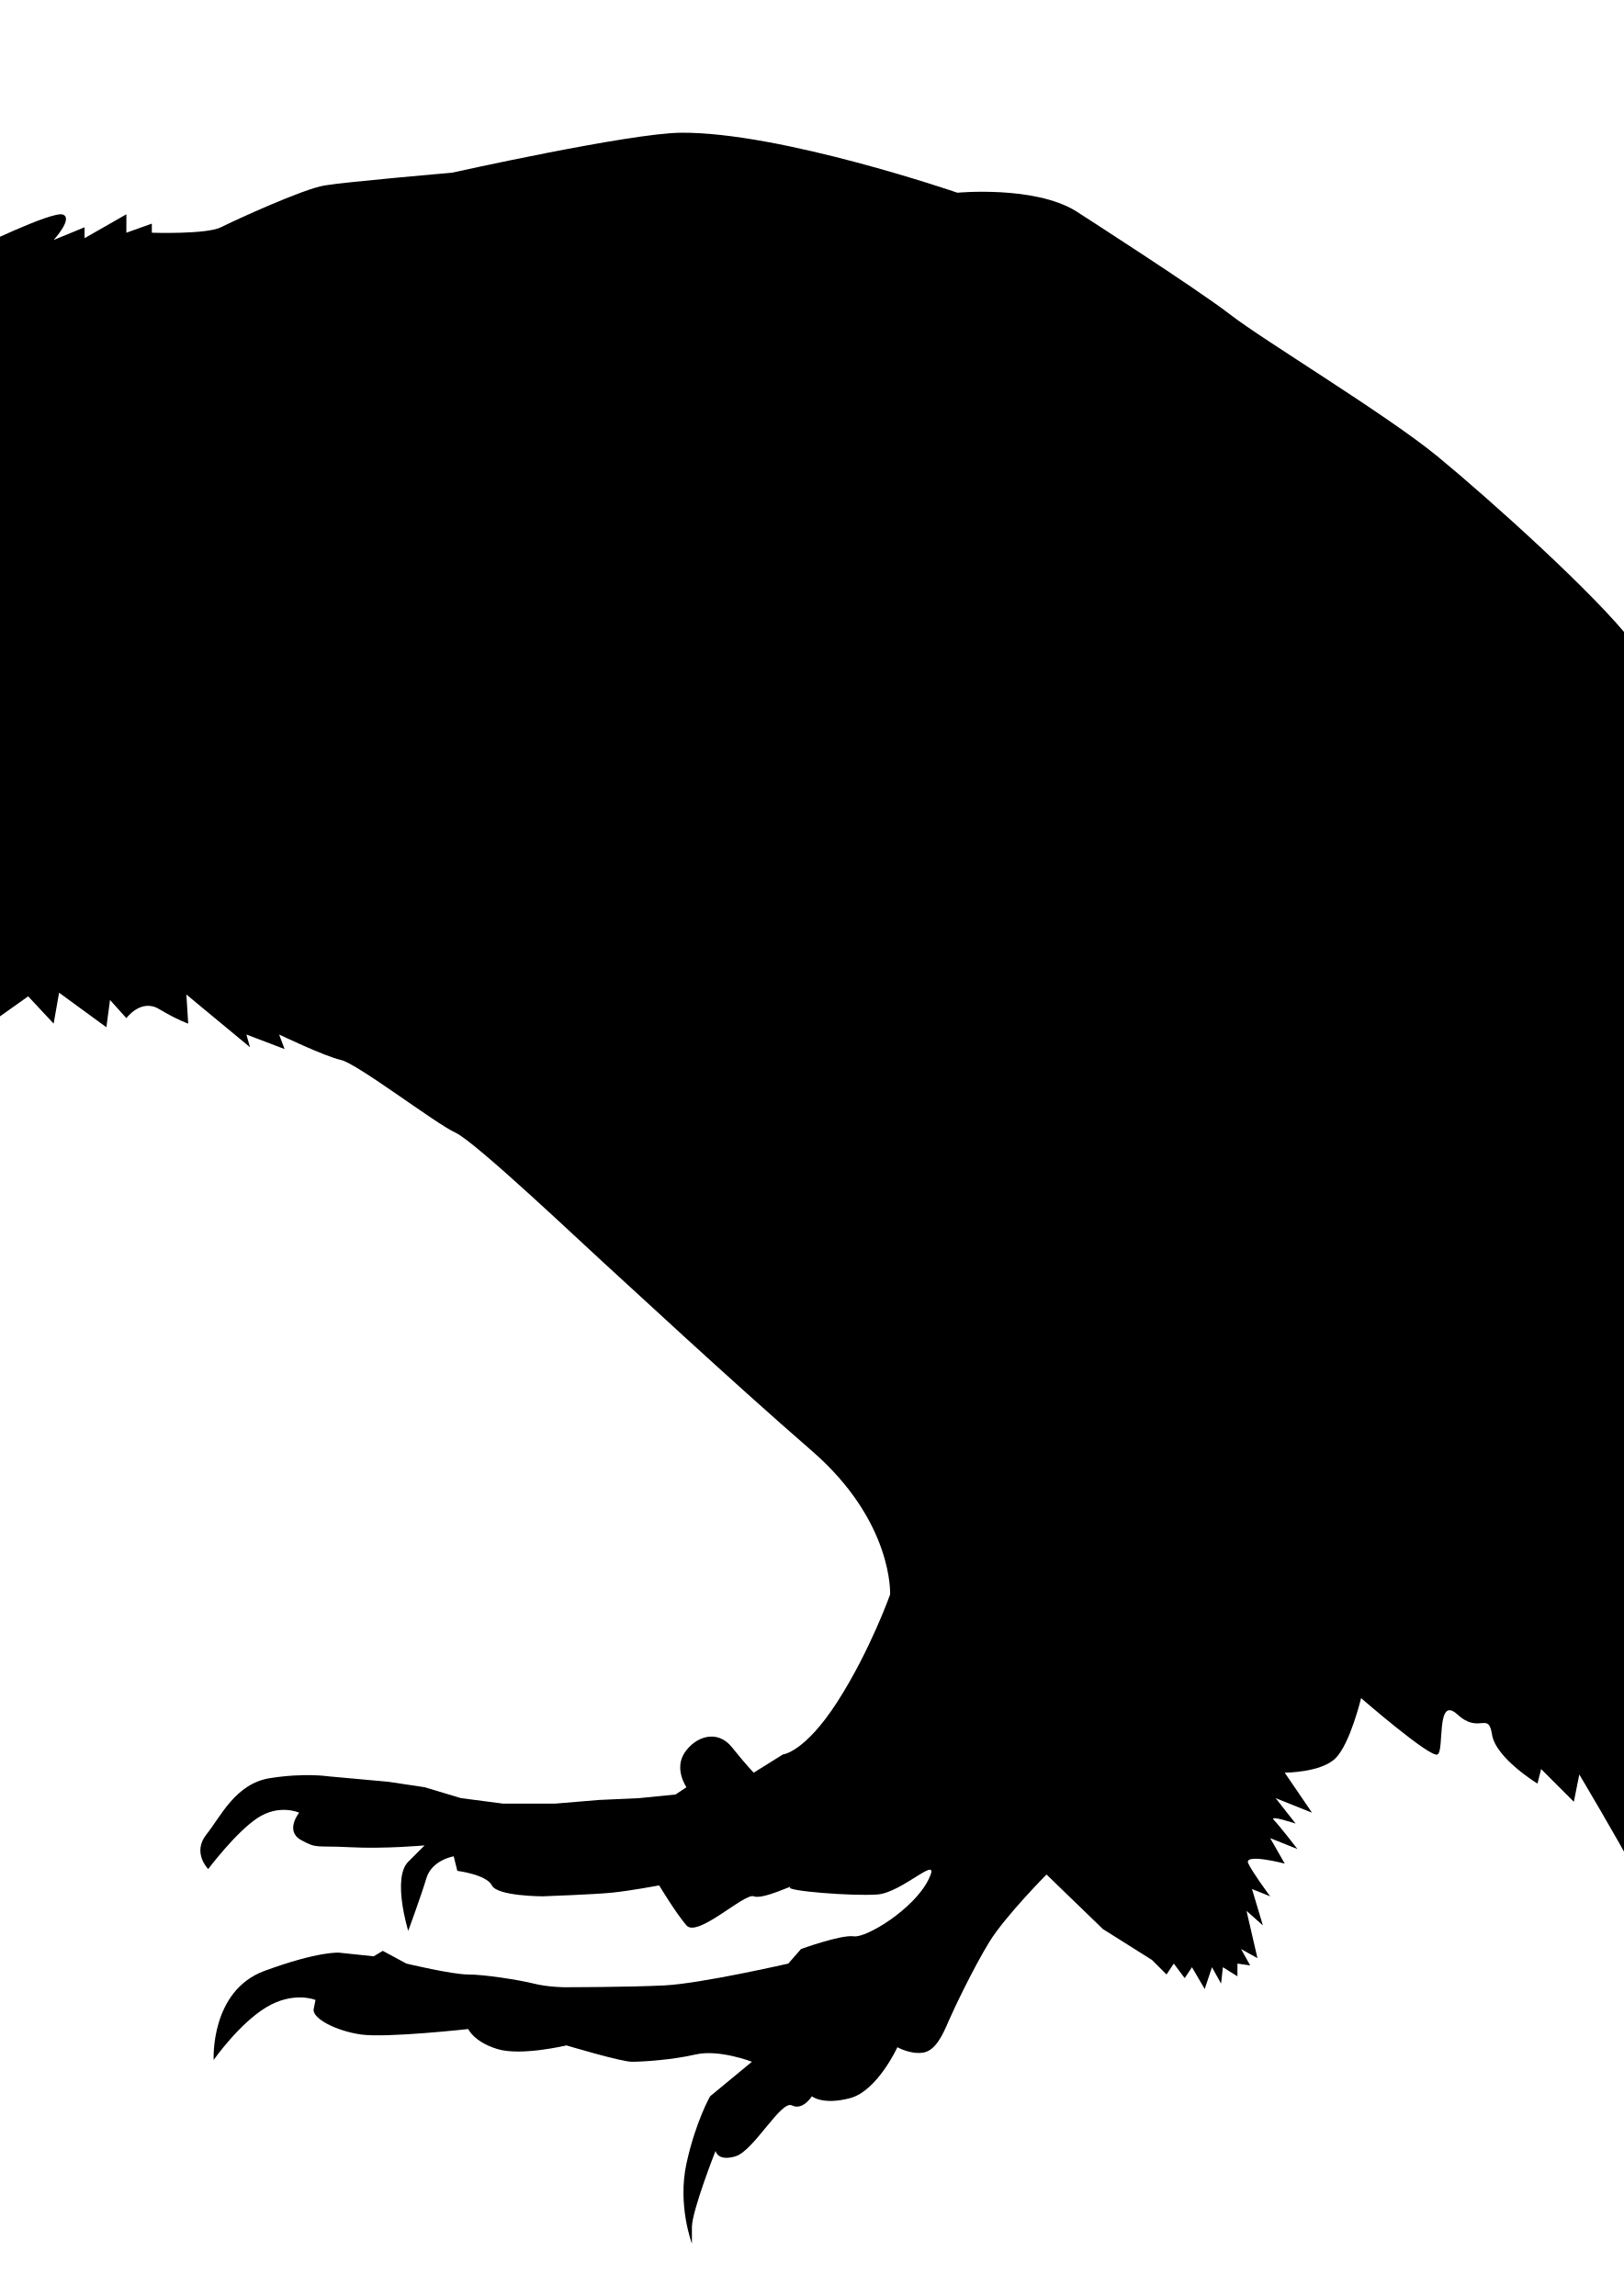
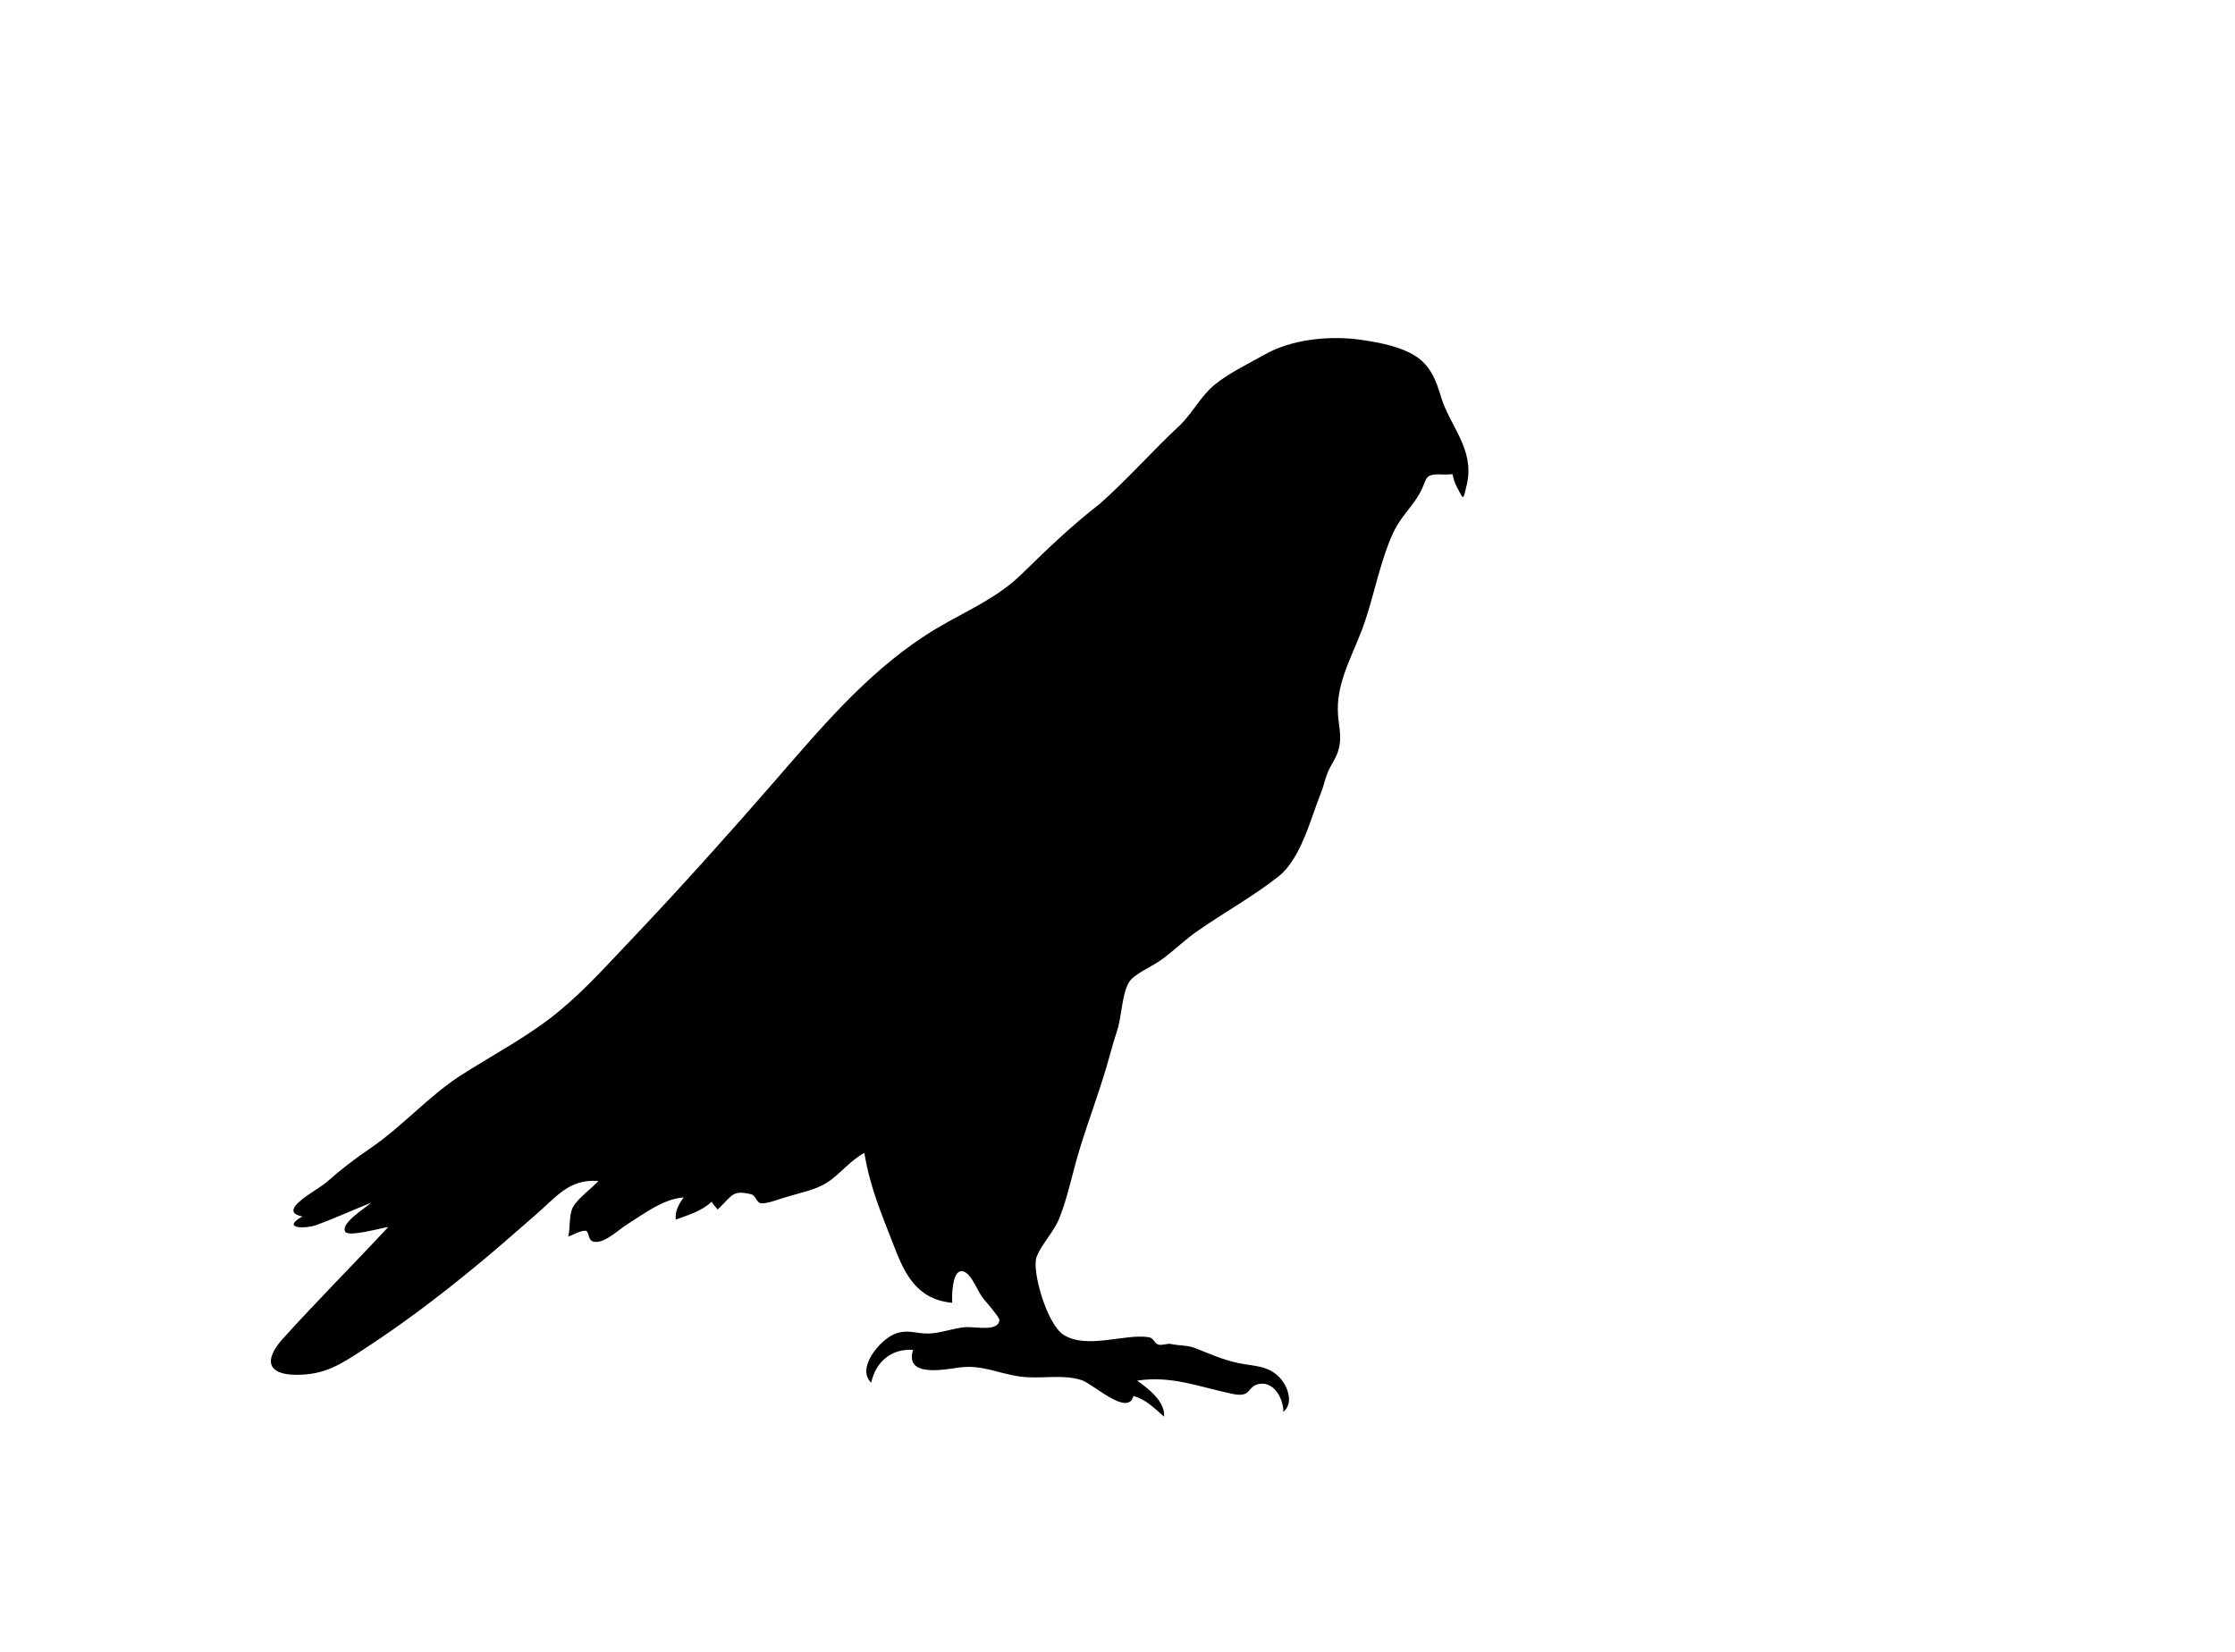
- <svg xmlns="http://www.w3.org/2000/svg" version="1.2" width="595.28" height="841.89" viewBox="0 0 595.28 841.89" id="Layer_2" xml:space="preserve">
+ <svg xmlns="http://www.w3.org/2000/svg" version="1.1" width="100%" height="100%" viewBox="0 0 422 311.9" id="Layer_1" xml:space="preserve">
  <defs id="defs7" />
-   <path d="m -151,343.333 c 0,0 -33.333,-16.667 -29.333,-52.667 4,-36 34.667,-55.333 34.667,-55.333 l -10.667,-4.667 0.667,-5.333 -7.5,-7.333 h 4.833 l -4.833,-14 h 5.5 l -2.667,-19.333 6,8 1.333,-14 7.333,2.667 -3.333,-14.667 h 3.333 l 6.667,-14 v 12.667 c 0,0 3.333,-27.333 7.333,-30 4,-2.667 4,6 4,6 l 5.333,-6.51 h 2.667 L -115,122 l 4,3.333 5.333,-9.333 v 4.667 L -94.333,106 v 9.333 c 0,0 12.667,-16.667 18.667,-17.333 6,-0.666 8.666,3.333 8.666,3.333 L -61.667,97.925 -50.333,92 v 7.333 c 0,0 4,-10.667 6.667,-7.333 2.667,3.334 6,7.333 6,7.333 l 6,-2 6,-5.979 v 5.979 l 8,-5.979 v 3.312 l 8,-3.312 c 0,0 28.667,-14.021 32.667,-12.688 4,1.333 -3.334,9.334 -3.334,9.334 L 31,83.333 v 4 l 15.333,-8.756 v 6.756 L 55.667,82 v 3.333 c 0,0 20,0.667 25.333,-2 5.333,-2.667 30,-14 38,-15.333 8,-1.333 46.667,-4.667 46.667,-4.667 0,0 65.286,-14.525 84,-14.667 36.666,-0.277 101.333,22 101.333,22 0,0 28,-2.666 43.333,6.667 0,0 44.667,28.667 56.667,38 12,9.333 57.334,36.667 76,52 18.666,15.333 57.999,50.667 71.332,68 13.333,17.333 55.332,72.667 55.332,72.667 0,0 65.334,36.667 79.334,47.333 14,10.666 84.667,45.333 100,58 15.333,12.667 93.332,77.333 93.332,77.333 0,0 160,93.332 176.667,102.666 16.667,9.334 69.333,48 69.333,48 0,0 -124.666,-70 -163.333,-82 -38.667,-12 -187.333,-66.666 -187.333,-66.666 0,0 14,10 22,17.333 8,7.333 11.333,10.667 11.333,10.667 0,0 34,14.666 60,33.333 26,18.667 86.667,65.333 86.667,65.333 l 22.666,18 c 0,0 -110.666,-42 -126.666,-43.333 -16,-1.333 -72,-8.667 -102,-16 -30,-7.333 -120,-28 -120,-28 0,0 8.668,23.333 14.001,44 5.333,20.667 12,70.667 12,70.667 0,0 -6,-2.001 -10,-5.334 -4,-3.333 -7.333,-5.332 -7.333,-5.332 0,0 26,102.001 29.333,114.667 3.333,12.666 21.999,102.666 25.333,118.666 3.334,16 11.334,90.667 11.334,90.667 L 730.998,933.333 724.332,934 c 0,0 14,55.333 13.333,57.333 -0.667,2 -29.333,-60.666 -29.333,-60.666 l -66,-158 L 621.665,722 c 0,0 -14,-17.999 -18,-27.333 -3.108,-7.255 -16.285,-29.812 -22.003,-39.502 -1.639,-2.777 -2.664,-4.498 -2.664,-4.498 l -2,10 -12,-12 -1.333,5.333 c 0,0 -15.334,-9.333 -16.667,-18 -1.333,-8.667 -4.666,10e-4 -12.666,-7.333 -8,-7.334 -4.668,13.332 -7.334,14.666 -2.666,1.334 -28,-20.666 -28,-20.666 0,0 -4,16.667 -9.333,22 C 484.332,650 470.998,650 470.998,650 l 10,14.667 -13.333,-5.334 7.333,9.334 c 0,0 -10,-3.334 -8,-1.334 2,2 8.667,10.667 8.667,10.667 l -10,-4 5.333,9.333 c 0,0 -15.333,-4 -13.333,0 0.876,1.752 2.52,4.271 4.09,6.55 2.015,2.923 3.91,5.45 3.91,5.45 l -6.667,-2.666 4,13.333 -6,-5.333 4,17.333 -6,-3.333 3.334,6 -4.667,-0.667 v 4.667 l -5.333,-3.334 -0.667,6 -3.333,-6 -2.667,8 -4.667,-8 -2.666,4 -4,-5.333 -2.667,4 -5.333,-5.333 -18,-11.334 -20.667,-20 c 0,0 -15.165,15.334 -20.916,24.667 -5.751,9.333 -13.084,24.666 -15.084,29.333 -2,4.667 -4.666,10.668 -9.333,11.334 -4.667,0.666 -9.334,-2 -9.334,-2 0,0 -7.333,15.999 -17.333,18.666 -10,2.667 -14.025,-0.666 -14.025,-0.666 0,0 -3.308,5.333 -7.308,3.333 -4,-2 -14,16.667 -20.667,18.667 -6.667,2 -7.333,-2 -7.333,-2 0,0 -8.667,22 -8.667,28 0,6 0,6 0,6 0,0 -5.333,-14.001 -2,-29.334 3.333,-15.333 8.667,-24.666 8.667,-24.666 L 275.665,756 c 0,0 -12,-4.667 -20.667,-2.667 -8.667,2 -19.333,2.667 -23.333,2.667 -4,0 -24,-6 -24,-6 0,0 -16.667,3.999 -25.333,1.333 -8.666,-2.666 -10.667,-7.333 -10.667,-7.333 0,0 -30,3.333 -39.333,2 -9.333,-1.333 -18,-5.999 -17.333,-9.333 0.667,-3.334 0.667,-3.334 0.667,-3.334 0,0 -8,-3.333 -18,2.667 -10,6 -19.333,19.333 -19.333,19.333 0,0 -1.333,-25.332 18.667,-32.666 20,-7.334 27.332,-6.667 27.332,-6.667 l 12.667,1.333 3.333,-2 8.667,4.667 c 0,0 16.667,4 22.667,4 6,0 18.667,1.999 24,3.333 5.333,1.334 11.333,1.334 11.333,1.334 0,0 23.334,0 36.667,-0.667 13.333,-0.667 45.333,-8 45.333,-8 l 4.667,-5.333 c 0,0 14.666,-5.334 19.333,-4.667 4.667,0.667 22.001,-10.001 27.334,-20.667 5.333,-10.666 -9.334,4.668 -18.667,5.334 -9.333,0.666 -34,-1.334 -32,-2.667 2,-1.333 -10,4.666 -13.333,3.333 C 273,694 255.665,710.667 251.665,706 c -4,-4.667 -10,-14.667 -10,-14.667 0,0 -10.667,2 -17.333,2.667 -6.666,0.667 -25.333,1.333 -25.333,1.333 0,0 -16.667,0 -18.667,-4 -2,-4 -12.667,-5.333 -12.667,-5.333 l -1.333,-5.333 c 0,0 -8,1.334 -10,8 -2,6.666 -6.667,19.333 -6.667,19.333 0,0 -6,-19.333 0,-25.333 6,-6 6,-6 6,-6 0,0 -14.667,1.332 -27.333,0.666 -12.666,-0.666 -12,0.668 -18,-2.666 -6,-3.334 -0.667,-10 -0.667,-10 0,0 -7.333,-3.333 -15.333,2 -8,5.333 -18,18.666 -18,18.666 0,0 -6,-5.999 -0.667,-12.666 C 80.998,666 86.331,654 98.998,652 c 12.667,-2 21.333,-0.667 21.333,-0.667 l 22,2 13.333,2 13.333,4 15.333,2 h 19.333 l 16,-1.333 14.667,-0.667 13.335,-1.333 4,-2.667 c 0,0 -4.667,-6.666 -0.667,-12.666 4,-6 12,-8.666 17.333,-2 5.333,6.666 8,9.333 8,9.333 l 10.667,-6.667 c 0,0 8,-0.666 20,-19.333 12,-18.667 19.334,-39.333 19.334,-39.333 0,0 1.283,-26.667 -28.692,-52.667 -29.975,-26 -69.308,-62.667 -75.975,-68.667 -6.667,-6 -47.334,-44.666 -54.667,-48 -7.333,-3.334 -36,-25.334 -42,-26.667 -6,-1.333 -22.667,-9.333 -22.667,-9.333 l 2,5.333 -14,-5.333 1.334,4.667 -23.333,-19.333 0.667,10.667 c 0,0 -4,-1.333 -10.667,-5.333 -6.667,-4 -12,3.333 -12,3.333 l -6,-6.667 -1.333,10 L 21.665,364 l -2,11.333 -9.333,-10 L 0,372.667 -4.335,365.334 -15.002,368 l -3.333,-3.333 -12,1.333 v -7.333 L -39.668,360 v -8.667 l -8.667,2.667 -8.667,-6.667 -6,5.333 -6,-8.667 -12,5.333 -2.667,-8 -11.333,3.333 V 340 l -9.333,2.667 -3.333,-9.333 -9.333,4 -0.667,-6.667 h -13.333 l 3.333,-10 -14.667,4 4,-8.667 -4.667,0.667 6.667,-10 -14,7.333 -0.667,5.333 c 0,0 -2,-3.334 -8,-2.667 -6,0.667 -9.333,2 -2,11.333 7.333,9.333 10.002,15.334 10.002,15.334 z" id="path3" />
+   <path d="m 207.7,95.1 c -5.3,4.1 -10.1,8.7 -14.9,13.4 -5.2,5.1 -12.3,7.6 -18.4,11.7 -11.1,7.3 -19.6,17.5 -28.3,27.5 -8.7,10 -17.4,19.7 -26.5,29.3 -4.5,4.7 -9,9.8 -14,13.9 -5.5,4.6 -12.4,8.2 -18.5,12.1 -6.1,3.9 -10.9,9.5 -17,13.7 -3.2,2.2 -5.6,4 -8.4,6.5 -1.5,1.4 -9.8,5.5 -4.6,6.5 -4.1,2.3 0.5,2.4 2.7,1.6 3.5,-1.3 6.8,-2.8 10.3,-4.2 -1.1,1 -5.9,3.9 -4.9,5.5 0.7,1 6.6,-0.7 8.1,-0.9 -6.6,7.1 -13.5,14 -20,21.2 -3.3,3.7 -3.1,6.7 2.7,6.7 5.3,0 8.2,-1.9 12.5,-4.7 7.4,-4.8 14.4,-10.1 21.2,-15.7 3.8,-3.1 7.5,-6.4 11.2,-9.6 4.3,-3.7 6.5,-7 12.1,-6.6 -1.3,1.4 -3.9,3.3 -4.8,4.9 -0.8,1.4 -0.5,3.9 -0.9,5.6 0.9,-0.3 2.4,-1.2 3.3,-1.1 0.7,0.1 0.3,2 1.7,2.1 2,0.2 4.5,-2.3 6.1,-3.3 3.2,-2 6.8,-4.8 10.7,-5.1 -0.9,1.2 -1.7,2.6 -1.5,4.2 2.4,-0.9 4.9,-1.6 6.8,-3.4 0.2,0.6 0.8,1 1.1,1.5 2.9,-2.8 2.8,-3.7 6.3,-2.9 0.9,0.2 1,1.5 1.8,1.7 1.2,0.2 4.1,-1 5.3,-1.3 2.3,-0.7 5,-1.2 7.1,-2.5 2.6,-1.6 4.4,-4.2 7.2,-5.7 1.1,6.6 3.2,11.4 5.6,17.6 2,5.2 4.3,10.1 11,10.7 -0.1,-1.3 0,-5.4 1.4,-5.9 1.8,-0.6 3.2,3.3 4.1,4.6 0.5,0.8 3.5,4 3.4,4.6 -0.2,2.2 -4.5,1.2 -6.4,1.3 -2.4,0.2 -4.5,1.1 -6.8,1.2 -2.6,0.1 -4,-0.9 -6.6,0.1 -2.7,1.1 -7.3,6.4 -4.4,9.2 0.8,-3.9 3.8,-6.5 7.9,-6.2 -1.7,5.4 6.4,3.6 8.9,3.3 4.1,-0.5 7.1,1.1 11.1,1.7 3.9,0.6 8.1,-0.5 11.8,0.7 2.2,0.7 8.8,7 9.8,3 2.5,0.7 3.9,2.3 5.8,3.9 0.2,-2.9 -3,-5.3 -5.1,-6.8 6.6,-1 11.7,1.2 18,2.5 3.8,0.8 2.6,-1.5 5.2,-1.9 2.8,-0.4 4.5,3.1 4.4,5.3 2,-1.6 0.9,-4.8 -0.7,-6.5 -2.2,-2.3 -4.8,-2.1 -7.7,-2.7 -3.3,-0.7 -5.5,-1.8 -8.4,-2.9 -1.4,-0.5 -2.9,-0.4 -4.3,-0.7 -0.8,-0.2 -1.7,0.3 -2.5,0.1 -0.7,-0.2 -0.9,-1.3 -1.8,-1.4 -4.5,-0.7 -11.6,2.3 -16,-0.4 -3.2,-1.9 -6.1,-12.1 -5.2,-14.7 0.9,-2.4 3.2,-4.7 4.2,-7.1 1.2,-2.9 1.9,-5.8 2.7,-8.8 1.5,-6 3.7,-11.7 5.6,-17.7 1,-3 1.7,-6.1 2.7,-9.1 0.9,-2.6 0.9,-6.8 2.2,-9.1 0.9,-1.7 4.4,-3 6.5,-4.6 2.3,-1.7 4.4,-3.8 6.8,-5.4 4.9,-3.4 10.3,-6.4 15,-10.1 4.3,-3.4 6.1,-11.1 8.1,-16 0.5,-1.3 0.7,-2.5 1.3,-3.9 0.6,-1.3 1.3,-2.2 1.8,-3.6 1,-3 0,-5.2 0,-8 -0.1,-5.9 3.4,-11.3 5.2,-16.9 1.8,-5.4 2.9,-11.4 5.3,-16.6 1.2,-2.6 3.3,-4.6 4.7,-6.9 1.9,-3.1 0.7,-4.2 4.6,-4 3.1,0.1 1,-0.9 2.8,2.6 1.2,2.2 1,2.5 1.8,-0.9 1.4,-6.5 -3.2,-10.8 -4.9,-16.3 -0.9,-3 -1.8,-5.5 -4.3,-7.4 -2.9,-2.1 -7.2,-2.9 -10.6,-3.4 -5.9,-0.9 -13.3,-0.2 -18.5,2.8 -3,1.7 -6.6,3.4 -9.3,5.6 -2.6,2.1 -4.2,5.3 -6.5,7.6 -5.2,4.8 -10,10.3 -15.2,14.9 z" id="path3" />
</svg>
